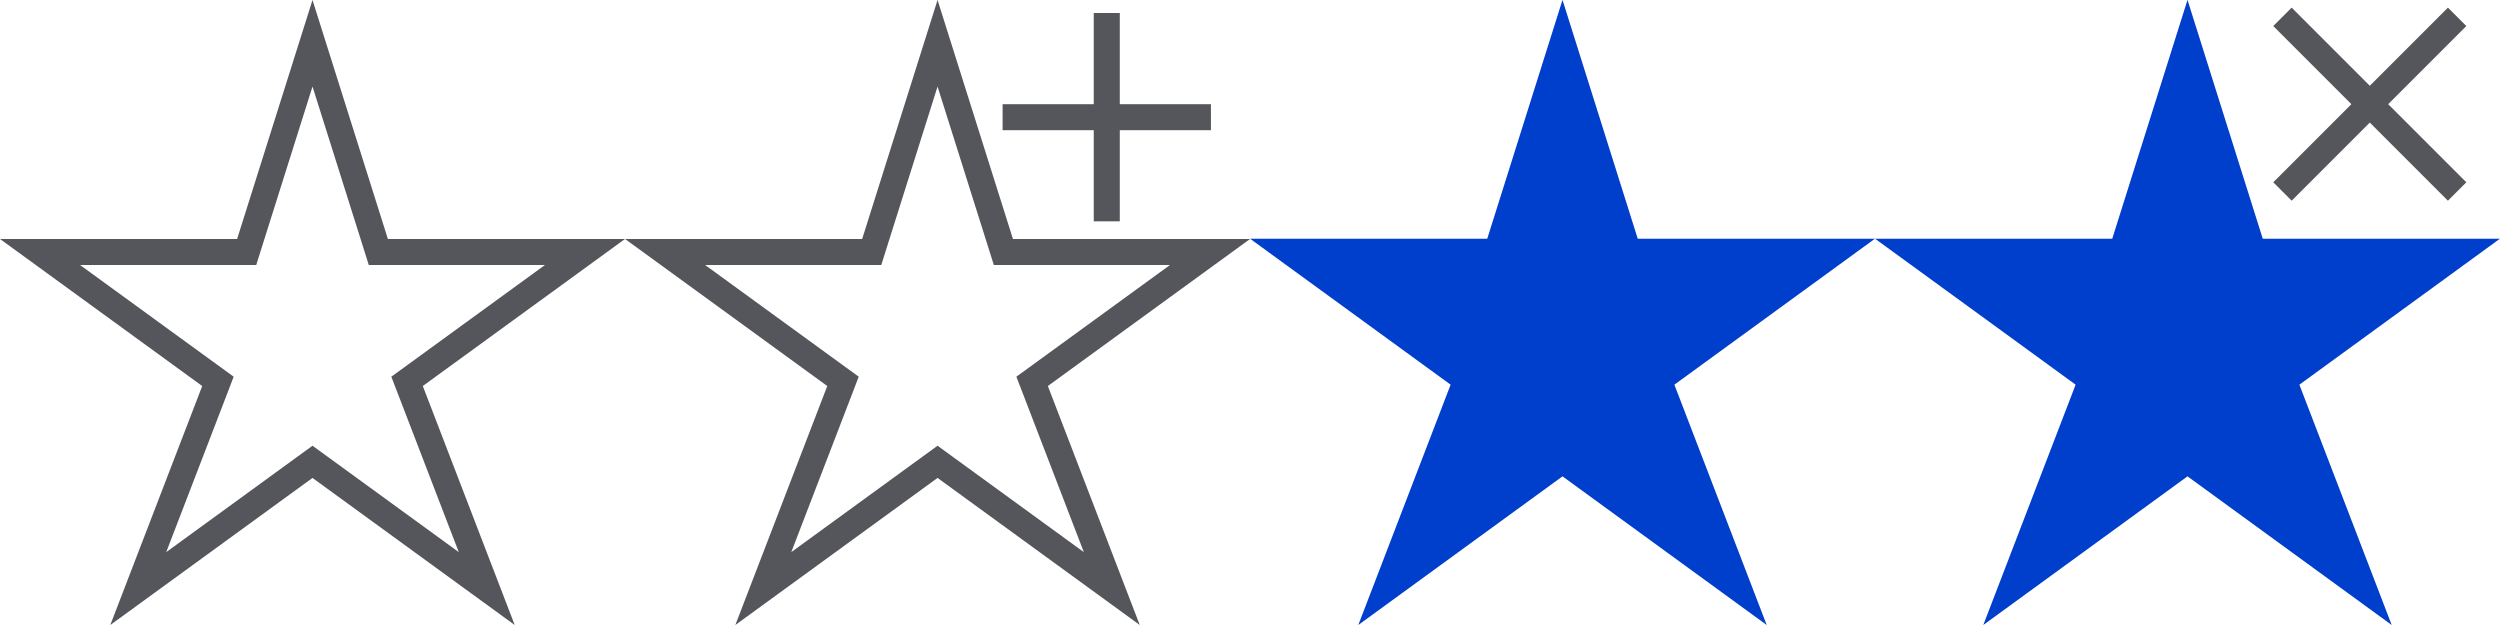
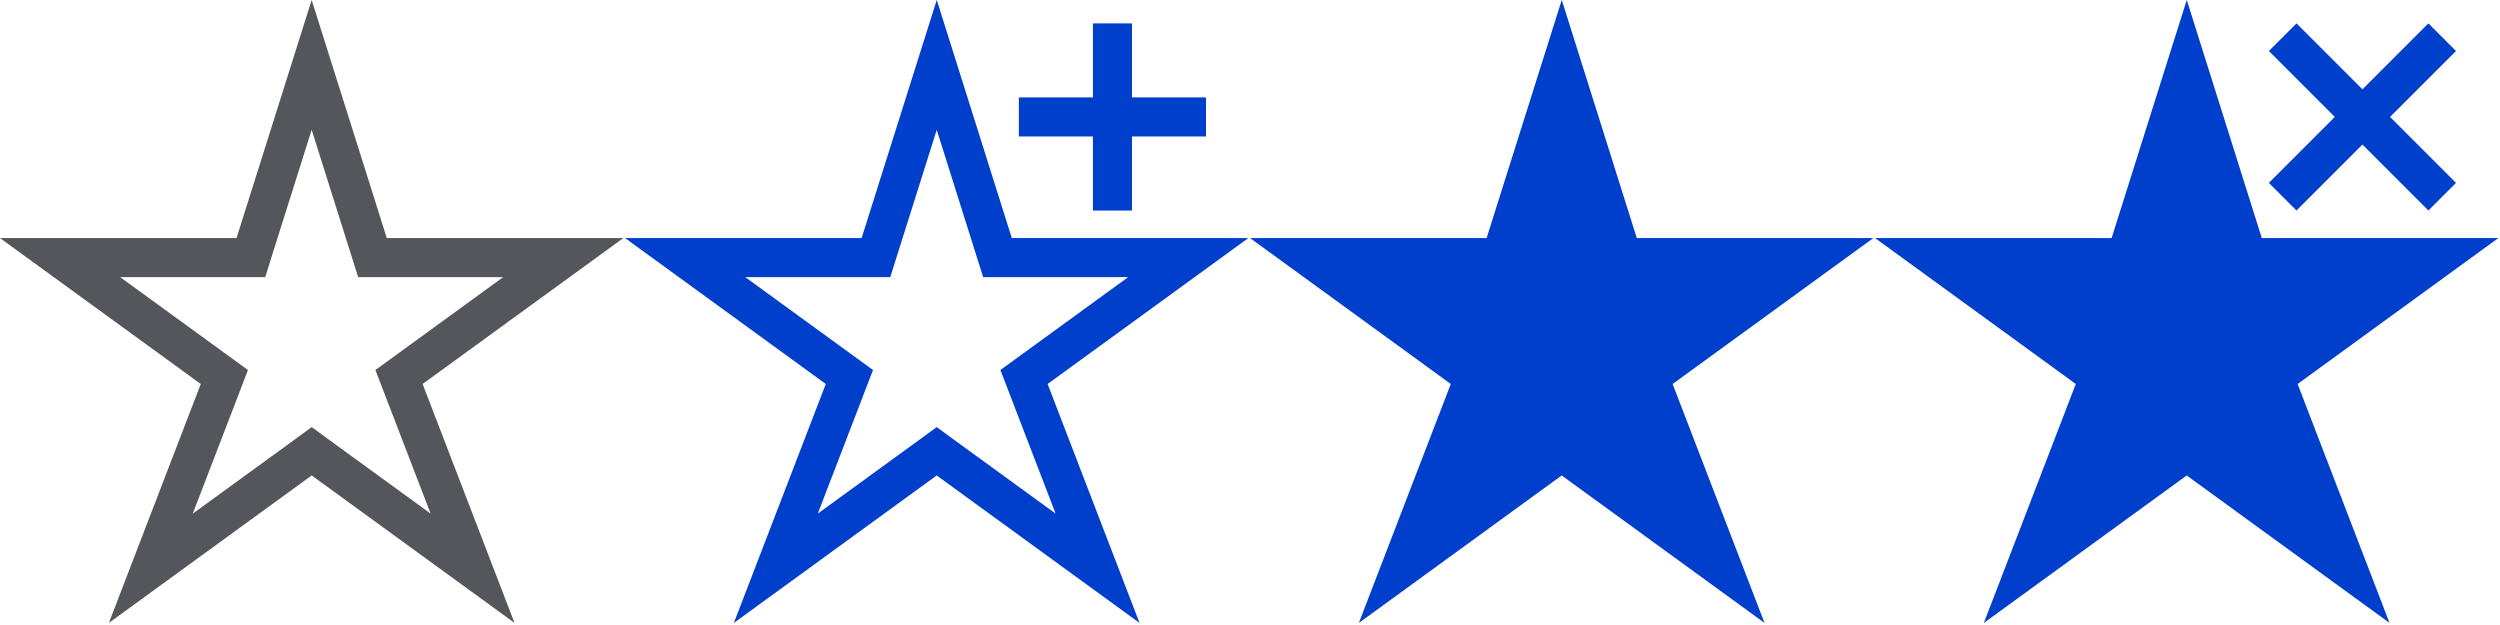
- <svg xmlns="http://www.w3.org/2000/svg" height="24" width="96">
-   <g stroke="#003ecc">
-     <path d="m94.46 9.667h-7.937l-2.523-8.007-2.523 8.007h-7.937l6.768 4.926-3.076 8.007 6.768-4.927 6.768 4.927-3.076-8.007zm-24 0h-7.937l-2.523-8.007-2.523 8.007h-7.937l6.768 4.926-3.076 8.007 6.768-4.927 6.768 4.927-3.076-8.007z" fill="#003ecc" />
-     <g stroke="#55565b" fill="none">
-       <path d="m38.42 9.327.11.35h7.934l-6.521 4.742-.31.225.138.358 2.922 7.599-6.397-4.653-.294-.214-.294.214-6.397 4.653 2.923-7.599.137-.358-.31-.225-6.521-4.742h7.934l.11-.35 2.418-7.665zm-24.002 0 .11.35h7.934l-6.521 4.742-.31.225.138.358 2.922 7.599-6.397-4.653-.294-.214-.294.214-6.397 4.653 2.923-7.599.137-.358-.31-.225-6.521-4.742h7.934l.11-.35 2.418-7.665z" />
-       <path d="m42.5 1v7m-3.5-3.5h7m42 2.5 6-6m0 6-6-6" stroke-linecap="square" stroke-miterlimit="3" />
-     </g>
-   </g>
+ <svg xmlns="http://www.w3.org/2000/svg" height="24" width="96" stroke-width="1.5" stroke="#003ecc" fill="none">
+   <path fill="#003ecc" d="m 86.201,9.568 0.102,0.323 h 7.327 l -6.022,4.378 -0.286,0.208 0.127,0.33 2.698,7.015 -5.907,-4.295 -0.271,-0.198 -0.271,0.198 -5.907,4.295 2.699,-7.015 0.127,-0.33 -0.286,-0.208 -6.022,-4.378 h 7.327 l 0.102,-0.323 2.233,-7.076 z m -24,2e-7 0.102,0.323 h 7.327 l -6.022,4.378 -0.286,0.208 0.127,0.33 2.698,7.015 -5.907,-4.295 -0.271,-0.198 -0.271,0.198 -5.907,4.295 2.699,-7.015 0.127,-0.33 -0.286,-0.208 -6.022,-4.378 h 7.327 l 0.102,-0.323 2.233,-7.076 z" />
+   <path stroke="#55565b" d="m 14.201,9.568 0.102,0.323 h 7.327 l -6.022,4.378 -0.286,0.208 0.127,0.33 2.698,7.015 -5.907,-4.295 -0.271,-0.198 -0.271,0.198 -5.907,4.295 L 8.489,14.807 8.615,14.477 8.329,14.269 2.307,9.892 H 9.634 L 9.735,9.568 11.968,2.492 Z" />
+   <path d="m 38.201,9.568 0.102,0.323 h 7.327 l -6.022,4.378 -0.286,0.208 0.127,0.33 2.698,7.015 -5.907,-4.295 -0.271,-0.198 -0.271,0.198 -5.907,4.295 2.699,-7.015 0.127,-0.33 -0.286,-0.208 -6.022,-4.378 h 7.327 l 0.102,-0.323 2.233,-7.076 z" />
+   <path d="M 42.718,0.898 V 8.084 M 39.125,4.491 h 7.186 M 93.78,7.553 87.655,1.428 m 0,6.125 6.125,-6.125" />
</svg>
